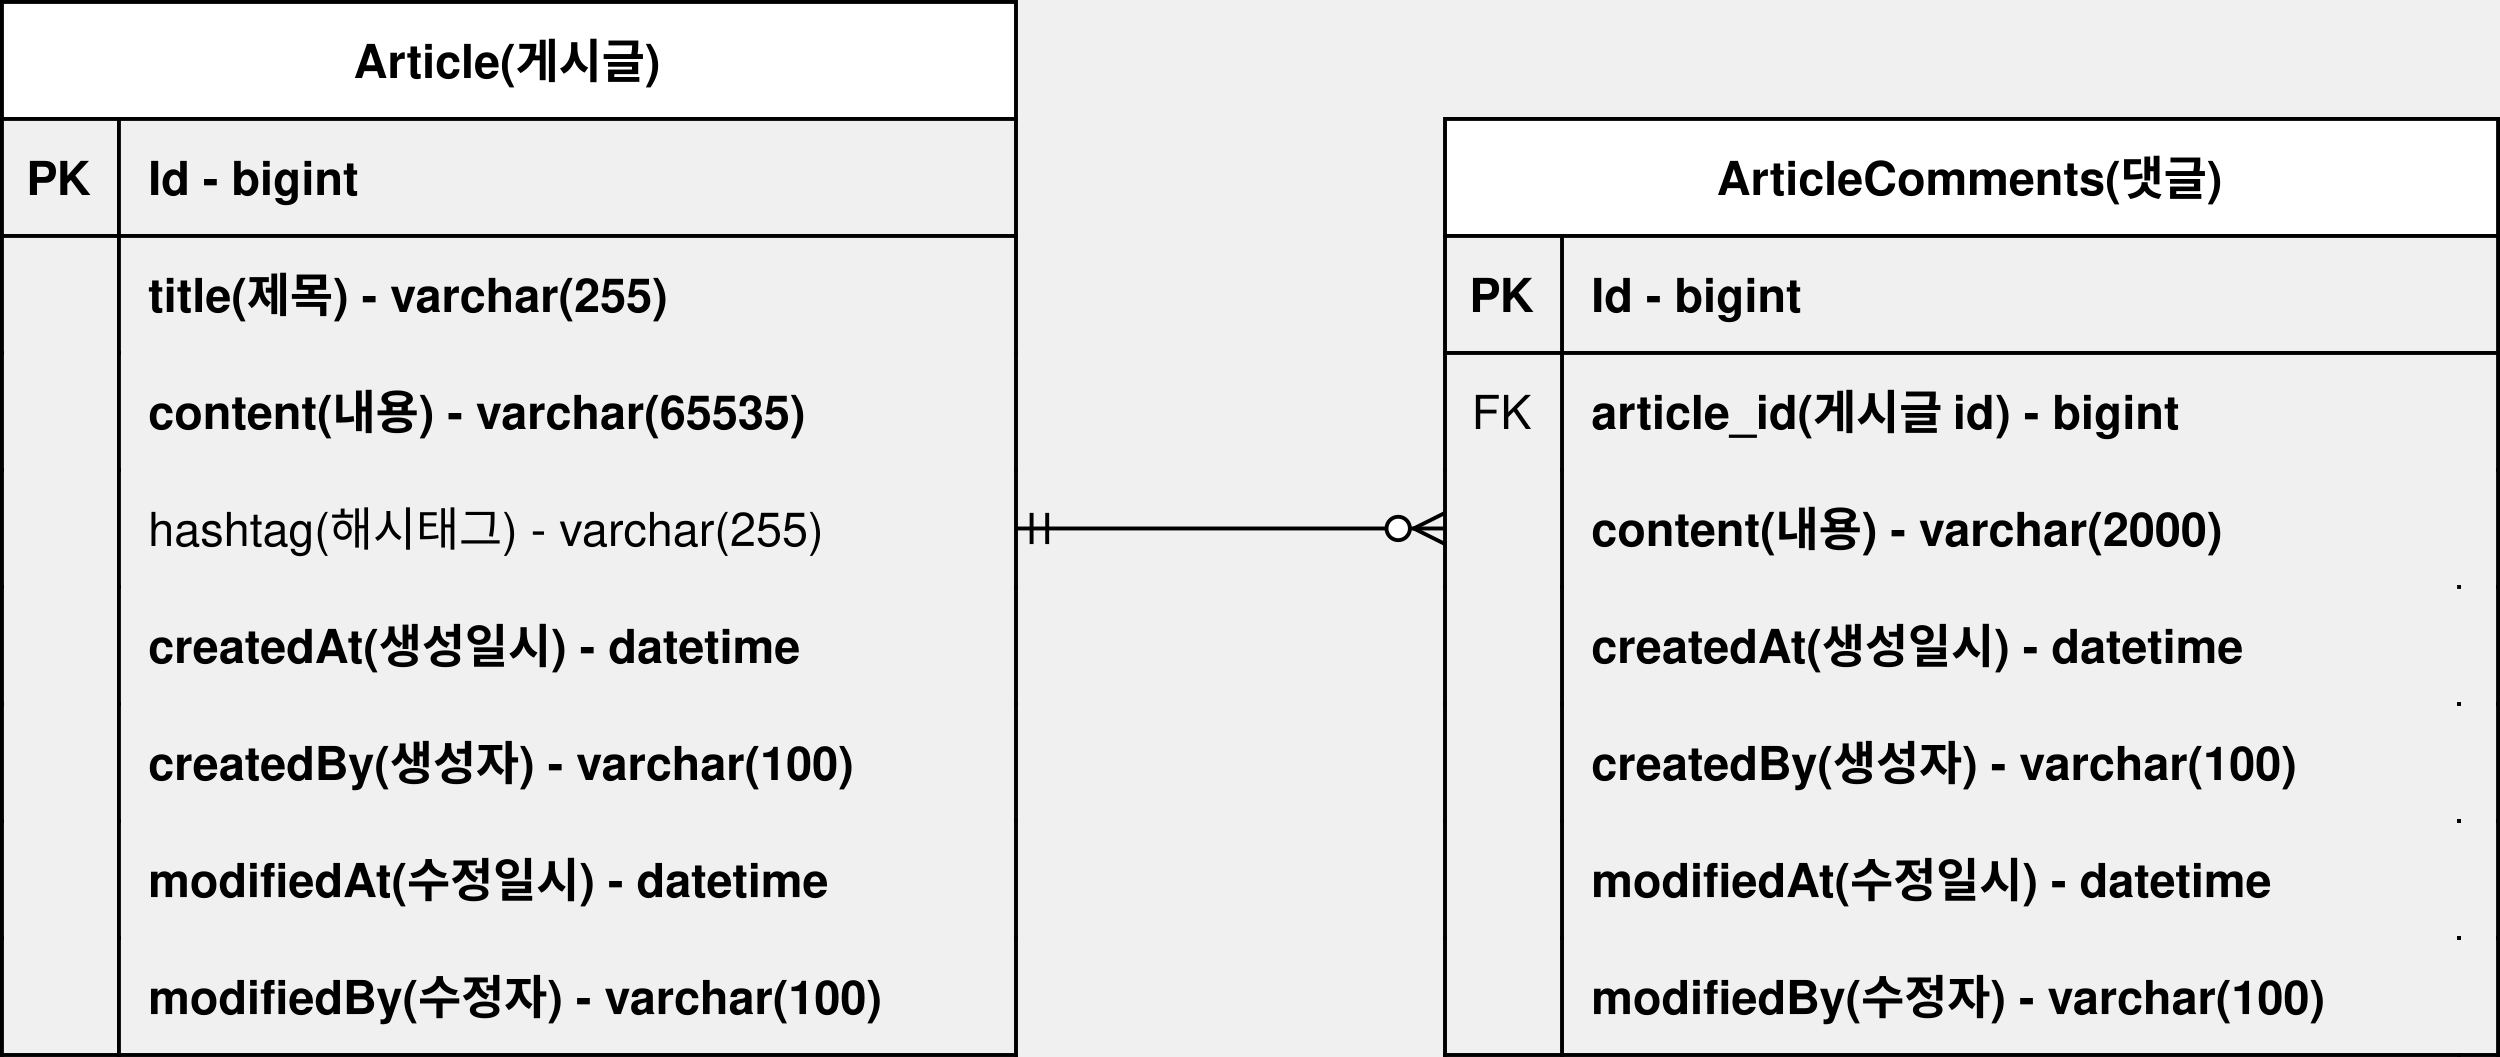
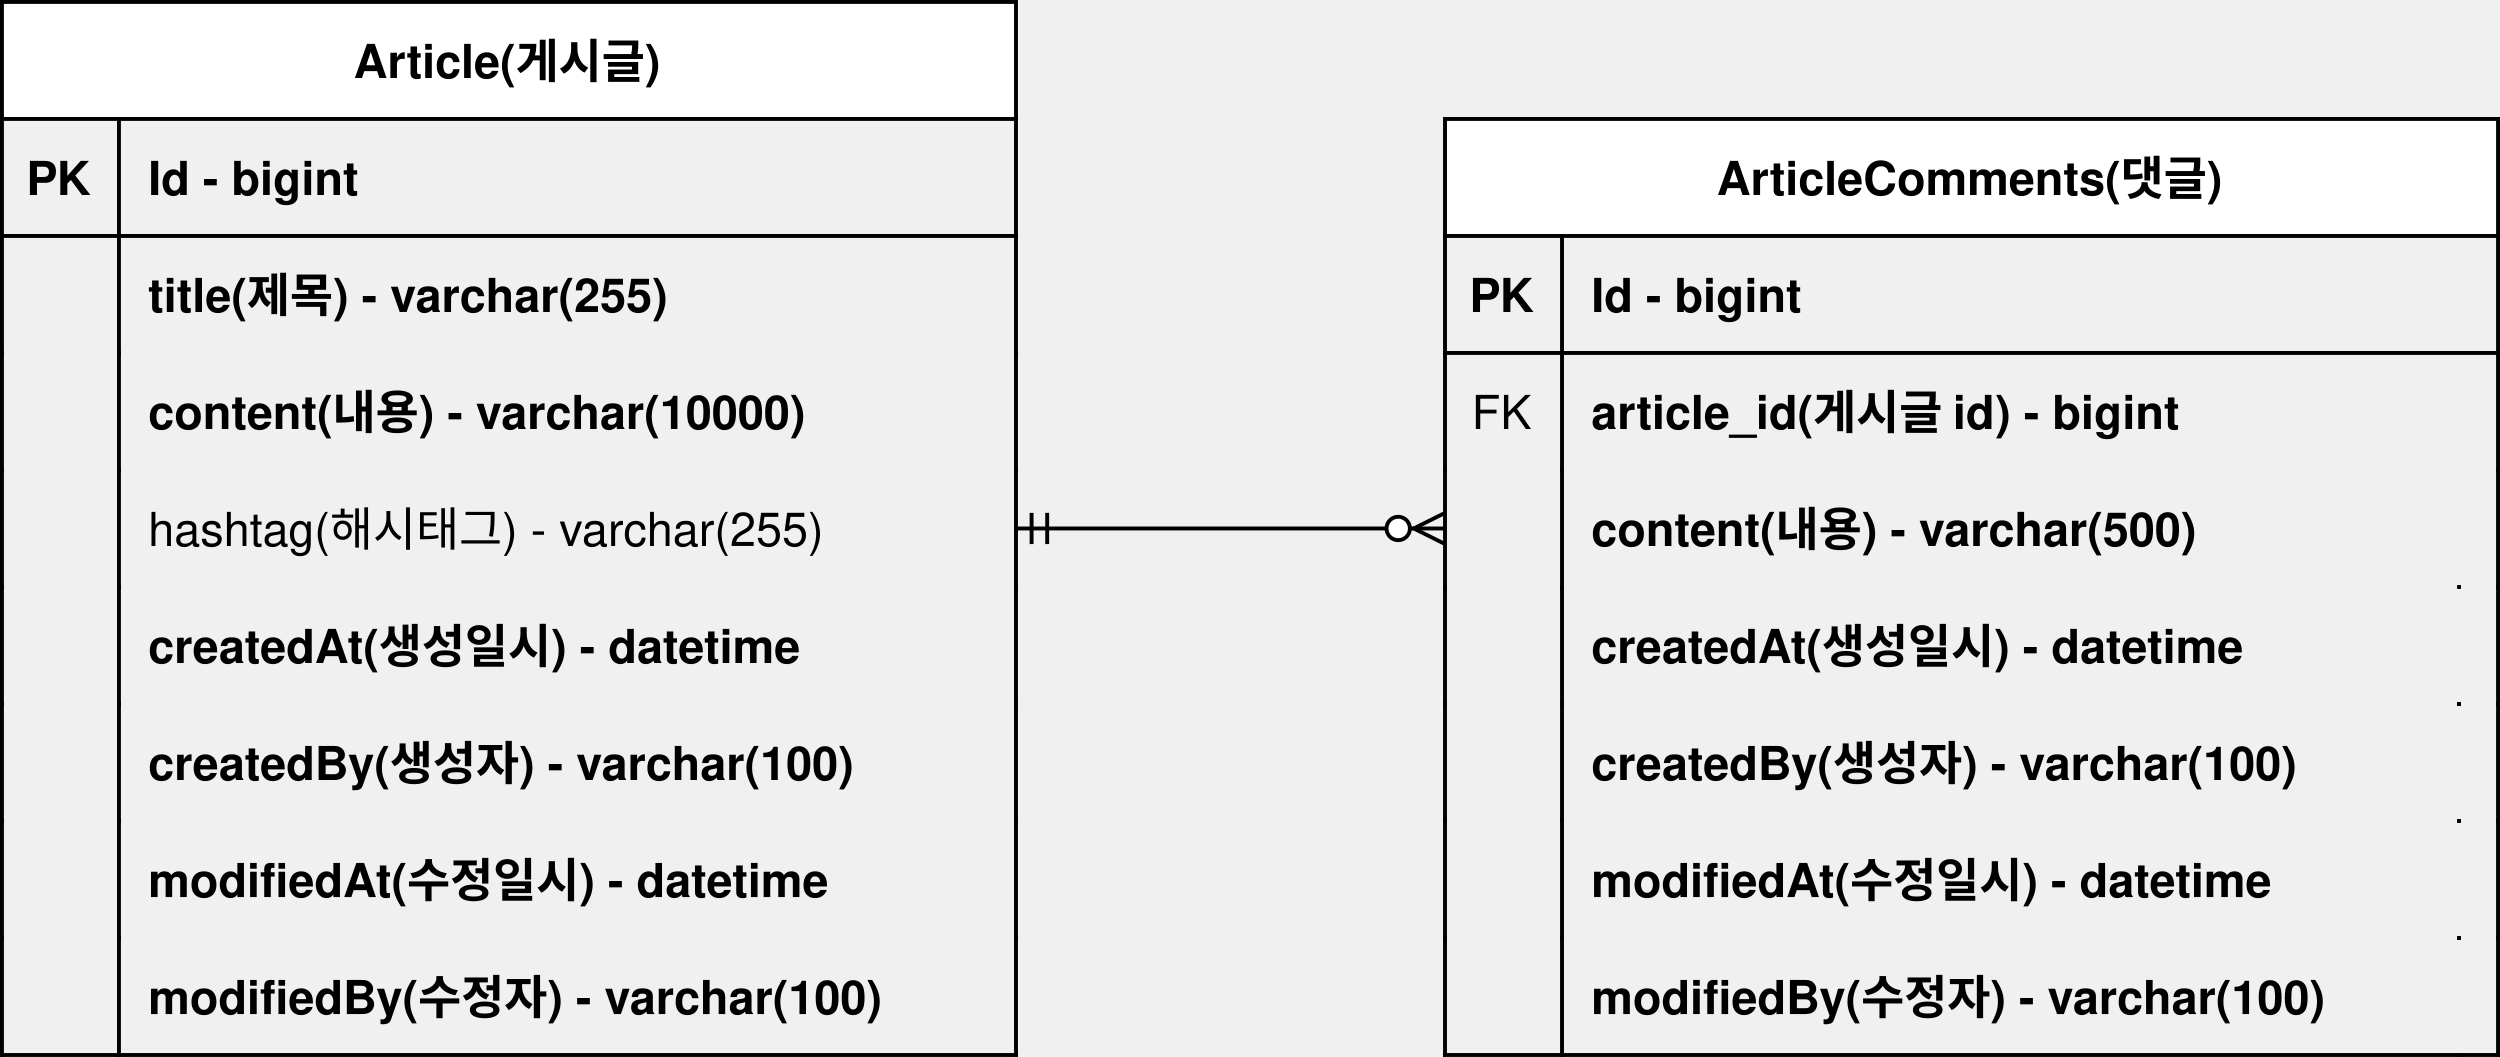
- <svg xmlns="http://www.w3.org/2000/svg" version="1.1" width="641px" height="271px" viewBox="-0.5 -0.5 641 271" content="&lt;mxfile host=&quot;app.diagrams.net&quot; modified=&quot;2023-01-28T02:26:12.983Z&quot; agent=&quot;5.0 (Macintosh; Intel Mac OS X 10_15_7) AppleWebKit/537.36 (KHTML, like Gecko) Chrome/109.0.0.0 Safari/537.36&quot; etag=&quot;7ynjk9N9HgcDRolmPffy&quot; version=&quot;20.8.13&quot; type=&quot;github&quot;&gt;&lt;diagram id=&quot;R2lEEEUBdFMjLlhIrx00&quot; name=&quot;Page-1&quot;&gt;7Z1hc6I4GMc/DTO7L9pRMBZfCtrdm+3O7XX37nbvzU0qETMHxAlpq/30m0AiasCVq6I1zNgOeQgR8vzDjzwk0XL8ePGBwvnsMwlQZNmdYGE5I8u2B6DH/wvDMjeAvpMbQoqD3NQtDF/xC5LGjrQ+4gClGxkZIRHD803jhCQJmrANG6SUPG9mm5Jo81vnMESa4esERrr1bxywWW51Qaewf0Q4nKlv7nbknhiqzNKQzmBAnjdMaMFuScLkKX5BNIYJShjf8xnS/xC1wHjGmLjSoWXf8s9U5L4OCQkjBOc4vZ6QmJsnKc9yO4UxjkQ1rxXkyYL41zljy/EpISzfihc+ioSrlBvyc7qt2LuqByrK3eMA/8OHq3/++oH/nMd/PH2MXh4/ja+ulFefYPQoK3hIGZ5E6J01Hlqebbm+NfYt17MGfmZxLbfzXlYgWyqv8Lqci00GH4TJSxmkTIrH6XADlwODOOFX7oy6WTqK4DzFWfbcMsNRcAeX5JGpglTKm+IFCu5z7Yi8XEZ3vDCRFIULL3yVJyN2wwiHCd+e8KoR3+hRlPJzuYMpkznkVSPK0KKyPrsrL/HGhEiMGF3yLOoAJRrZkFyZfC5UafelbbamSPtGGqGUWbgquvAe35AOrOPMrubM3Y66F/L3ZoTiF+GeSFbnuvOy9DOOI67fjwgGWyaPZPeRzAk4inwSEeHhhCRIc7LIFFAy/wZpiJg0zAmW7Q14/MOrxu9cAwvwc/V5uluk+Udkp8wnScooF5MoA3GfPiPhV4+RuSw0QlNVPpUVL7YfCGO8edZQwI42o+tC6sDZUwfO0WRgazL48qlSCPxyGYbRPb9XwySMcrdlt25YuK3Et6W1varh7arfbqGEV/w0yu6+MxwEKHmdRypa6poLnJoekIUV1VK7NBjxe08CGW8jj0mQam5dnecrPO1onv4t4Okr/veAQ9FCTut2dSPO83rpHE5wEt7lR/a3dAEa08WiuqUeVidnI5ReS4a9yNA5Jhn6JycD2F8GzdwgUIBVeUfAQs9QLPQ1NzPMskd63xp2sid5zxoOreHgvaTFE6STGaTvbACqH+7PhBllItl8vji4YswDxk0LjNMDY3ByYLhmAePGUGAMNDeLeA2vrHeCFK5teT3BjkEZMvoAOGZDo0I1xkFDBcRaaJwSGqu45MmoYdeIQ14ANewKf1w6NZRX19w8g+mMwZBTY2QNgKSGfHcwslxHvUS4sTw354hv8x7JW+99HF475rFDD2W27GieHeDk7KgRqbwEdjiGskOPRE4o4l8ZDFkWphKsGGUbPYu3JNH5GFle8S5a9UICfgzDMXqL2DhQ/6NKQ+YxRI97tgxpniH7DoQ4HkNqBC8vgSF9QxmiByclQ7xlFUPG1qCzHcDqdnYMaDIAHxXyMQ8fehS0xUfj+FgNND0ZPlTBpuBjYCY+HD1KGZMAT3HRB3GtgavemYO2D/I/RGQcRBw9KNpCpHmI9E4OkRrxzAuASC57AyGihysVRFQnRIdI2wnZWz/m8UMPjMoJOT6JY16JaT4kg8vIaefjrGukp0ZLqThUWUfipsTLK1gcHgJtQHK/h4HXTcjJ20zlw0DZzaNMB8d7FtDjkRc+IccxNCTp6CHJdkLOHrrYgfneYTG/T3FNCKWNNTbRTfwFGcom5DRKBqXGNRncnpoMx+0nGhps7OnBRpg/1v+Lg11T7bOCVWfxbSDkmN3E+mHGy+RHrw0zngE/yubnNMsPs6KMPUOjjD09yrj//By7Y3ZosUo05jGjxmS+lhnHYkbp9JxmoVGj73kJ0HDNhAbQ+5YmU6BCBcZRALSLhJ0DBcom2jRKAVCjB3kBFACGLhEGzq6HeEoKVKnAPAq0C4KdAwXKpso0SwGzVgQDhq4IBmoMRDGAAvVX+bpQCrSrfJ0BBUpnvDRLAbOW+QKGLvMFzi7wd1IK1F+26zIpoEbB7JIFCkKk6pxXK2bLexRBhkkyLvbknskx0LUFKFgcyRaMkmAofv2BJ8f3L4iSb+QzTJYKHsW+GCbB75mUqLhipACCFph9V4Xx7R/Cfg1karRYyzZShOFnSpff1xNrR4lkcViWUsflly+uuVJS0pSSRzpBOypXRfuZYlhVxj3eba5+ymJdMCsjzRzytHnKO1T5hWRjSVZ6V8RRo2YHW0rML1UeVahQK6i3VZC9XVBeFVpBB5OzHvFolxb59T1yd2QEbP3YhUEzMvolL9/bZQYOKKWyUZgXKiU92tJOOT68oMqGZV2ooPS4Tjv98JBacspGa7w1LfFk8TNjefbip+Gc8U8=&lt;/diagram&gt;&lt;/mxfile&gt;" resource="https://app.diagrams.net/#HSUCRE123456%2Fproject-board%2Ffeature%252F%25239-domain%2Fdocument%2Fproject-board-erd.svg">
+ <svg xmlns="http://www.w3.org/2000/svg" version="1.1" width="641px" height="271px" viewBox="-0.5 -0.5 641 271" content="&lt;mxfile host=&quot;app.diagrams.net&quot; modified=&quot;2023-01-30T06:00:15.550Z&quot; agent=&quot;5.0 (Macintosh; Intel Mac OS X 10_15_7) AppleWebKit/537.36 (KHTML, like Gecko) Chrome/109.0.0.0 Safari/537.36&quot; etag=&quot;Y4fz8BpU__gtn2HIRSrW&quot; version=&quot;20.8.13&quot; type=&quot;github&quot;&gt;&lt;diagram id=&quot;R2lEEEUBdFMjLlhIrx00&quot; name=&quot;Page-1&quot;&gt;7Z1hk5o4GMc/TWbaF7ujIK6+FHS3N93O9XZ7d+29uUklYuaAOCG7q/vpm0ACatCDlkUFOnaHPISAz/MPP/JAEJhOsL6jcLX8RFzkA6PnroE5BYYxtgb8rzBsEoM1HCYGj2I3MfUzwyN+RdLYk9Yn7KJopyIjxGd4tWuckzBEc7Zjg5SSl91qC+Lv7nUFPaQZHufQ161/Y5ctE+vI6mX2Dwh7S7Xnfk+uCaCqLA3RErrkZceE1uyWhEwe4mdEAxiikPE1nyD9D1FgzZaMiW86AcYt/yxE7WuPEM9HcIWj6zkJuHke8Sq3CxhgX7h5qyFbNsR3Z86A6VBCWLIUrB3ki1CpMCTHdHtgbeoHKtotsIFzd3f1z1/f8J+r4I/nD/7r08fZ1ZWK6jP0n6SDJ5ThuY/egdkE2AYYOWDmgJENxk5sGYFR7710INuoqHBfrsQig9+FyY4YpEyKx+xxA5cDgzjk39yc9uOy78NVhOPqiWWJffcebsgTUw2pkr3Aa+Q+JNoRdbmM7nljoigaF1F4lAcjVkMfeyFfnnPXiD3aFEX8WO5hxGQN3XnSn8+IMrTeMkln3iESIEY3vIpaq0QjO9JIFl8yVRpDaVtuKdK4kUYoZealTWfR4wsygGWC2deCeTxQD0L+9pJQ/CrC40t3bgcvLr/gwOf6/YCgu2eySXweiYOAfd8hPhERDkmItCCLSi4lqy+QeohJw4pg2d8sm3+4a5zetQUsfqwOL/ezMv+I6pQ5JIwY5WISbSAe0xck4mozspKN+mih2qfS8WL5O2GMd89DCjjeQf5fF1IHZkEdmG8mA0OTweePB4XAPcAw9B/4uRqGnp+ELT51wyxsObHN9Xbq4X3X7/dQwv258OOz7xK7LgpLRKR4T90KgVkyArKxzC2lW4M+P/eEkPE+8hS6kRbW9Dh/IdKmFunfXF6+4v+/Y0/0kNOGXZ2Ik7p2tIJzHHr3yZbDPV1YtelifbinVquTsxHKoCNDITL03pIMw5OTwSoug3pOEMjFqr1fxcKgcDgaj4WhFmaGWXxJ74BJL76St8FkAibj95IWz5DOl5C+Myzr8MX9mTAjTyS71xeVK6Z9wLjpgHF6YIxPDoxRg4FxUzgcjQfGWAuzyNdw/70TpBgZwB4IdozzkNHv8X/tgUZx1bQOGioh1kHjlNBI85Ino4ZRIg95adQwisej6dRQUd0K8xJGSwY9To0pGFuSGvLewRSMTHUT4QbYo4QjjsFHJJc++qheO+1jh57K7NhRPzusk7OjRKby4thhFo5H49mhZyLnFPFduhMWp6kEK6bxwgDwniQGH1NgZ/ei1SjE5dswHKBLxMbPjD9KaKh9DNHznh1D6mdI0Qch3o4hJZKXF8eQYeF4NJ4henJSMsTeHGLIDIx7OQmsixx1/BQ+isunffjQs6AdPmrHR/qg6cnwoRpuJD7GhePRdHyYepYyIC5e4GwMMgLjkbpnbnVjkJ8QUesgYupJ0Q4i9UNkcHKIlMhnXhpEUo13EDH1dKWCiBqE6BBp+yCkhH7axw89MSon5DgkCLhfo+SRDC4js5uPs62RgXpaSuWh8gYSNzlRTmFRPQS6hGSxi4ESE3LSDvJLE3LydPB21wJ6PrJJE3LMLiWZukJPSbZ3Qk4JXRzB/KBazBdprg6hdLnGyoeJ5cmQNyGnVjIoNW7J4PbUZKhwnNglG9NA68lGmFzW/4vdY1Pt44bVYPEyEFLZMLGSNGMz+THo0oxnwI+8+Tn18qPBWcZU4h09BnqWsfj8HKtFmcUSmmkfMkrM5euQ8VbIyJ2dUy8zSgw9L44Zo8LxaDozLH1o2RoKFFdB6yhgde8IOwcK5M2zqZUCVokB5KVRwCp+77DxFDi7AWJtFCihgvZRoHsf2DlQIG+mTL0UaPALwazuhWCpK0o8h9I0ClTykq+GUqB7ydcZUCB3wku9FGjwW76s7i1fqSvOLvFXHwUqeWtXMymgHoI5Jgvkekj5nHsas80D8iHDJJxla5LIJBjoGwIULPBlD0ahOxE//sCLs4dXRMkX8gmGGwWPbF0AQ/f3WEpUfGOkAILWmH1VjfHlb8J+bcnSdL1VbaoIw4+Ubr5uF7a2EsVss7ikttNFJXUWkSc6R0d8qZL7TCHrUEV1o0o4tuhJKf0li23BpEYaB+QZ7RzwEVV+JvGjJKneFXHUQ7PjPSUm311ulalQa2iw15Cx31DiG62hyuSsZzy6N4vky7n42dDa+62LFk3IGObce+/eMlChlPIewmyolPRsSzfjuHpB5T2V1VBB6XmdbvZhlVoy857WuDQt8WL2K2NJ9eyX4czZDw==&lt;/diagram&gt;&lt;/mxfile&gt;" resource="https://app.diagrams.net/#HSUCRE123456%2Fproject-board%2Ffeature%252F%252310-db%2Fdocument%2Fproject-board-erd.svg">
  <defs>
    <clipPath id="mx-clip-0-30-30-30-0">
      <rect x="0" y="30" width="30" height="30" />
    </clipPath>
    <clipPath id="mx-clip-36-30-224-30-0">
      <rect x="36" y="30" width="224" height="30" />
    </clipPath>
    <clipPath id="mx-clip-36-60-224-30-0">
      <rect x="36" y="60" width="224" height="30" />
    </clipPath>
    <clipPath id="mx-clip-36-90-224-30-0">
      <rect x="36" y="90" width="224" height="30" />
    </clipPath>
    <clipPath id="mx-clip-36-120-224-30-0">
      <rect x="36" y="120" width="224" height="30" />
    </clipPath>
    <clipPath id="mx-clip-36-150-224-30-0">
      <rect x="36" y="150" width="224" height="30" />
    </clipPath>
    <clipPath id="mx-clip-36-180-224-30-0">
      <rect x="36" y="180" width="224" height="30" />
    </clipPath>
    <clipPath id="mx-clip-36-210-224-30-0">
      <rect x="36" y="210" width="224" height="30" />
    </clipPath>
    <clipPath id="mx-clip-36-240-224-30-0">
      <rect x="36" y="240" width="224" height="30" />
    </clipPath>
    <clipPath id="mx-clip-370-60-30-30-0">
      <rect x="370" y="60" width="30" height="30" />
    </clipPath>
    <clipPath id="mx-clip-406-60-234-30-0">
      <rect x="406" y="60" width="234" height="30" />
    </clipPath>
    <clipPath id="mx-clip-370-90-30-30-0">
      <rect x="370" y="90" width="30" height="30" />
    </clipPath>
    <clipPath id="mx-clip-406-90-234-30-0">
      <rect x="406" y="90" width="234" height="30" />
    </clipPath>
    <clipPath id="mx-clip-406-120-234-30-0">
      <rect x="406" y="120" width="234" height="30" />
    </clipPath>
    <clipPath id="mx-clip-406-150-224-30-0">
      <rect x="406" y="150" width="224" height="30" />
    </clipPath>
    <clipPath id="mx-clip-406-180-224-30-0">
      <rect x="406" y="180" width="224" height="30" />
    </clipPath>
    <clipPath id="mx-clip-406-210-224-30-0">
      <rect x="406" y="210" width="224" height="30" />
    </clipPath>
    <clipPath id="mx-clip-406-240-224-30-0">
      <rect x="406" y="240" width="224" height="30" />
    </clipPath>
  </defs>
  <g>
    <path d="M 0 30 L 0 0 L 260 0 L 260 30" fill="rgb(255, 255, 255)" stroke="rgb(0, 0, 0)" stroke-miterlimit="10" pointer-events="all" />
    <path d="M 0 30 L 0 270 L 260 270 L 260 30" fill="none" stroke="rgb(0, 0, 0)" stroke-miterlimit="10" pointer-events="none" />
    <path d="M 0 30 L 260 30" fill="none" stroke="rgb(0, 0, 0)" stroke-miterlimit="10" pointer-events="none" />
    <path d="M 30 30 L 30 60 L 30 90 L 30 120 L 30 150 L 30 180 L 30 210 L 30 240 L 30 270" fill="none" stroke="rgb(0, 0, 0)" stroke-miterlimit="10" pointer-events="none" />
    <g fill="rgb(0, 0, 0)" font-family="Helvetica" font-weight="bold" pointer-events="none" text-anchor="middle" font-size="12px">
      <text x="129.5" y="19.5">Article(게시글)</text>
    </g>
    <path d="M 0 30 M 260 30 M 260 60 L 0 60" fill="none" stroke="rgb(0, 0, 0)" stroke-linecap="square" stroke-miterlimit="10" pointer-events="none" />
    <path d="M 0 30 M 30 30 M 30 60 M 0 60" fill="none" stroke="rgb(0, 0, 0)" stroke-linecap="square" stroke-miterlimit="10" pointer-events="none" />
    <g fill="rgb(0, 0, 0)" font-family="Helvetica" font-weight="bold" pointer-events="none" clip-path="url(#mx-clip-0-30-30-30-0)" text-anchor="middle" font-size="12px">
      <text x="14.5" y="49.5">PK</text>
    </g>
    <path d="M 30 30 M 260 30 M 260 60 M 30 60" fill="none" stroke="rgb(0, 0, 0)" stroke-linecap="square" stroke-miterlimit="10" pointer-events="none" />
    <g fill="rgb(0, 0, 0)" font-family="Helvetica" font-weight="bold" text-decoration="underline" pointer-events="none" clip-path="url(#mx-clip-36-30-224-30-0)" font-size="12px">
      <text x="37.5" y="49.5">Id - bigint</text>
    </g>
    <path d="M 0 60 M 30 60 M 30 90 M 0 90" fill="none" stroke="rgb(0, 0, 0)" stroke-linecap="square" stroke-miterlimit="10" pointer-events="none" />
    <path d="M 30 60 M 260 60 M 260 90 M 30 90" fill="none" stroke="rgb(0, 0, 0)" stroke-linecap="square" stroke-miterlimit="10" pointer-events="none" />
    <g fill="rgb(0, 0, 0)" font-family="Helvetica" font-weight="bold" pointer-events="none" clip-path="url(#mx-clip-36-60-224-30-0)" font-size="12px">
      <text x="37.5" y="79.5">title(제목) - varchar(255)</text>
    </g>
    <path d="M 0 90 M 30 90 M 30 120 M 0 120" fill="none" stroke="rgb(0, 0, 0)" stroke-linecap="square" stroke-miterlimit="10" pointer-events="none" />
    <path d="M 30 90 M 260 90 M 260 120 M 30 120" fill="none" stroke="rgb(0, 0, 0)" stroke-linecap="square" stroke-miterlimit="10" pointer-events="none" />
    <g fill="rgb(0, 0, 0)" font-family="Helvetica" font-weight="bold" pointer-events="none" clip-path="url(#mx-clip-36-90-224-30-0)" font-size="12px">
-       <text x="37.5" y="109.5">content(내용) - varchar(65535)</text>
+       <text x="37.5" y="109.5">content(내용) - varchar(10000)</text>
    </g>
    <path d="M 0 120 M 30 120 M 30 150 M 0 150" fill="none" stroke="rgb(0, 0, 0)" stroke-linecap="square" stroke-miterlimit="10" pointer-events="none" />
    <path d="M 30 120 M 260 120 M 260 150 M 30 150" fill="none" stroke="rgb(0, 0, 0)" stroke-linecap="square" stroke-miterlimit="10" pointer-events="none" />
    <g fill="rgb(0, 0, 0)" font-family="Helvetica" pointer-events="none" clip-path="url(#mx-clip-36-120-224-30-0)" font-size="12px">
      <text x="37.5" y="139.5">hashtag(해시태그) - varchar(255)</text>
    </g>
    <path d="M 0 150 M 30 150 M 30 180 M 0 180" fill="none" stroke="rgb(0, 0, 0)" stroke-linecap="square" stroke-miterlimit="10" pointer-events="none" />
    <path d="M 30 150 M 260 150 M 260 180 M 30 180" fill="none" stroke="rgb(0, 0, 0)" stroke-linecap="square" stroke-miterlimit="10" pointer-events="none" />
    <g fill="rgb(0, 0, 0)" font-family="Helvetica" font-weight="bold" pointer-events="none" clip-path="url(#mx-clip-36-150-224-30-0)" font-size="12px">
      <text x="37.5" y="169.5">createdAt(생성일시) - datetime</text>
    </g>
    <path d="M 0 180 M 30 180 M 30 210 M 0 210" fill="none" stroke="rgb(0, 0, 0)" stroke-linecap="square" stroke-miterlimit="10" pointer-events="none" />
    <path d="M 30 180 M 260 180 M 260 210 M 30 210" fill="none" stroke="rgb(0, 0, 0)" stroke-linecap="square" stroke-miterlimit="10" pointer-events="none" />
    <g fill="rgb(0, 0, 0)" font-family="Helvetica" font-weight="bold" pointer-events="none" clip-path="url(#mx-clip-36-180-224-30-0)" font-size="12px">
      <text x="37.5" y="199.5">createdBy(생성자) - varchar(100)</text>
    </g>
    <path d="M 0 210 M 30 210 M 30 240 M 0 240" fill="none" stroke="rgb(0, 0, 0)" stroke-linecap="square" stroke-miterlimit="10" pointer-events="none" />
    <path d="M 30 210 M 260 210 M 260 240 M 30 240" fill="none" stroke="rgb(0, 0, 0)" stroke-linecap="square" stroke-miterlimit="10" pointer-events="none" />
    <g fill="rgb(0, 0, 0)" font-family="Helvetica" font-weight="bold" pointer-events="none" clip-path="url(#mx-clip-36-210-224-30-0)" font-size="12px">
      <text x="37.5" y="229.5">modifiedAt(수정일시) - datetime</text>
    </g>
    <path d="M 0 240 M 30 240 M 30 270 M 0 270" fill="none" stroke="rgb(0, 0, 0)" stroke-linecap="square" stroke-miterlimit="10" pointer-events="none" />
    <path d="M 30 240 M 260 240 M 260 270 M 30 270" fill="none" stroke="rgb(0, 0, 0)" stroke-linecap="square" stroke-miterlimit="10" pointer-events="none" />
    <g fill="rgb(0, 0, 0)" font-family="Helvetica" font-weight="bold" pointer-events="none" clip-path="url(#mx-clip-36-240-224-30-0)" font-size="12px">
      <text x="37.5" y="259.5">modifiedBy(수정자) - varchar(100)</text>
    </g>
    <path d="M 370 60 L 370 30 L 640 30 L 640 60" fill="rgb(255, 255, 255)" stroke="rgb(0, 0, 0)" stroke-miterlimit="10" pointer-events="none" />
    <path d="M 370 60 L 370 270 L 640 270 L 640 60" fill="none" stroke="rgb(0, 0, 0)" stroke-miterlimit="10" pointer-events="none" />
    <path d="M 370 60 L 640 60" fill="none" stroke="rgb(0, 0, 0)" stroke-miterlimit="10" pointer-events="none" />
    <path d="M 400 60 L 400 90 L 400 120 L 400 150 L 400 180 L 400 210 L 400 240 L 400 270" fill="none" stroke="rgb(0, 0, 0)" stroke-miterlimit="10" pointer-events="none" />
    <g fill="rgb(0, 0, 0)" font-family="Helvetica" font-weight="bold" pointer-events="none" text-anchor="middle" font-size="12px">
      <text x="504.5" y="49.5">ArticleComments(댓글)</text>
    </g>
    <path d="M 370 60 M 640 60 M 640 90 L 370 90" fill="none" stroke="rgb(0, 0, 0)" stroke-linecap="square" stroke-miterlimit="10" pointer-events="none" />
    <path d="M 370 60 M 400 60 M 400 90 M 370 90" fill="none" stroke="rgb(0, 0, 0)" stroke-linecap="square" stroke-miterlimit="10" pointer-events="none" />
    <g fill="rgb(0, 0, 0)" font-family="Helvetica" font-weight="bold" pointer-events="none" clip-path="url(#mx-clip-370-60-30-30-0)" text-anchor="middle" font-size="12px">
      <text x="384.5" y="79.5">PK</text>
    </g>
    <path d="M 400 60 M 640 60 M 640 90 M 400 90" fill="none" stroke="rgb(0, 0, 0)" stroke-linecap="square" stroke-miterlimit="10" pointer-events="none" />
    <g fill="rgb(0, 0, 0)" font-family="Helvetica" font-weight="bold" text-decoration="underline" pointer-events="none" clip-path="url(#mx-clip-406-60-234-30-0)" font-size="12px">
      <text x="407.5" y="79.5">Id - bigint</text>
    </g>
    <path d="M 370 90 M 400 90 M 400 120 M 370 120" fill="none" stroke="rgb(0, 0, 0)" stroke-linecap="square" stroke-miterlimit="10" pointer-events="none" />
    <g fill="rgb(0, 0, 0)" font-family="Helvetica" pointer-events="none" clip-path="url(#mx-clip-370-90-30-30-0)" text-anchor="middle" font-size="12px">
      <text x="384.5" y="109.5">FK</text>
    </g>
    <path d="M 400 90 M 640 90 M 640 120 M 400 120" fill="none" stroke="rgb(0, 0, 0)" stroke-linecap="square" stroke-miterlimit="10" pointer-events="none" />
    <g fill="rgb(0, 0, 0)" font-family="Helvetica" font-weight="bold" pointer-events="none" clip-path="url(#mx-clip-406-90-234-30-0)" font-size="12px">
      <text x="407.5" y="109.5">article_id(게시글 id) - bigint</text>
    </g>
    <path d="M 370 120 M 400 120 M 400 150 M 370 150" fill="none" stroke="rgb(0, 0, 0)" stroke-linecap="square" stroke-miterlimit="10" pointer-events="none" />
    <path d="M 400 120 M 640 120 M 640 150 M 400 150" fill="none" stroke="rgb(0, 0, 0)" stroke-linecap="square" stroke-miterlimit="10" pointer-events="none" />
    <g fill="rgb(0, 0, 0)" font-family="Helvetica" font-weight="bold" pointer-events="none" clip-path="url(#mx-clip-406-120-234-30-0)" font-size="12px">
-       <text x="407.5" y="139.5">content(내용) - varchar(2000)</text>
+       <text x="407.5" y="139.5">content(내용) - varchar(500)</text>
    </g>
    <path d="M 370 150 M 400 150 M 400 180 M 370 180" fill="none" stroke="rgb(0, 0, 0)" stroke-linecap="square" stroke-miterlimit="10" pointer-events="none" />
    <path d="M 400 150 M 640 150 M 640 180 M 400 180" fill="none" stroke="rgb(0, 0, 0)" stroke-linecap="square" stroke-miterlimit="10" pointer-events="none" />
    <path d="M 370 180 M 400 180 M 400 210 M 370 210" fill="none" stroke="rgb(0, 0, 0)" stroke-linecap="square" stroke-miterlimit="10" pointer-events="none" />
    <path d="M 400 180 M 640 180 M 640 210 M 400 210" fill="none" stroke="rgb(0, 0, 0)" stroke-linecap="square" stroke-miterlimit="10" pointer-events="none" />
    <path d="M 370 210 M 400 210 M 400 240 M 370 240" fill="none" stroke="rgb(0, 0, 0)" stroke-linecap="square" stroke-miterlimit="10" pointer-events="none" />
    <path d="M 400 210 M 640 210 M 640 240 M 400 240" fill="none" stroke="rgb(0, 0, 0)" stroke-linecap="square" stroke-miterlimit="10" pointer-events="none" />
    <path d="M 370 240 M 400 240 M 400 270 M 370 270" fill="none" stroke="rgb(0, 0, 0)" stroke-linecap="square" stroke-miterlimit="10" pointer-events="none" />
    <path d="M 400 240 M 640 240 M 640 270 M 400 270" fill="none" stroke="rgb(0, 0, 0)" stroke-linecap="square" stroke-miterlimit="10" pointer-events="none" />
    <path d="M 260 135 L 290 135 L 340 135 L 370 135" fill="none" stroke="rgb(0, 0, 0)" stroke-miterlimit="10" pointer-events="none" />
    <path d="M 264 131 L 264 139 M 268 131 L 268 139" fill="none" stroke="rgb(0, 0, 0)" stroke-miterlimit="10" pointer-events="none" />
    <ellipse cx="358" cy="135" rx="3" ry="3" fill="#ffffff" stroke="rgb(0, 0, 0)" pointer-events="none" />
    <path d="M 370 131 L 362 135 L 370 139" fill="none" stroke="rgb(0, 0, 0)" stroke-miterlimit="10" pointer-events="none" />
    <path d="M 400 150 M 630 150 M 630 180 M 400 180" fill="none" stroke="rgb(0, 0, 0)" stroke-linecap="square" stroke-miterlimit="10" pointer-events="none" />
    <g fill="rgb(0, 0, 0)" font-family="Helvetica" font-weight="bold" pointer-events="none" clip-path="url(#mx-clip-406-150-224-30-0)" font-size="12px">
      <text x="407.5" y="169.5">createdAt(생성일시) - datetime</text>
    </g>
    <path d="M 400 180 M 630 180 M 630 210 M 400 210" fill="none" stroke="rgb(0, 0, 0)" stroke-linecap="square" stroke-miterlimit="10" pointer-events="none" />
    <g fill="rgb(0, 0, 0)" font-family="Helvetica" font-weight="bold" pointer-events="none" clip-path="url(#mx-clip-406-180-224-30-0)" font-size="12px">
      <text x="407.5" y="199.5">createdBy(생성자) - varchar(100)</text>
    </g>
    <path d="M 400 210 M 630 210 M 630 240 M 400 240" fill="none" stroke="rgb(0, 0, 0)" stroke-linecap="square" stroke-miterlimit="10" pointer-events="none" />
    <g fill="rgb(0, 0, 0)" font-family="Helvetica" font-weight="bold" pointer-events="none" clip-path="url(#mx-clip-406-210-224-30-0)" font-size="12px">
      <text x="407.5" y="229.5">modifiedAt(수정일시) - datetime</text>
    </g>
    <path d="M 400 240 M 630 240 M 630 270 M 400 270" fill="none" stroke="rgb(0, 0, 0)" stroke-linecap="square" stroke-miterlimit="10" pointer-events="none" />
    <g fill="rgb(0, 0, 0)" font-family="Helvetica" font-weight="bold" pointer-events="none" clip-path="url(#mx-clip-406-240-224-30-0)" font-size="12px">
      <text x="407.5" y="259.5">modifiedBy(수정자) - varchar(100)</text>
    </g>
  </g>
</svg>
